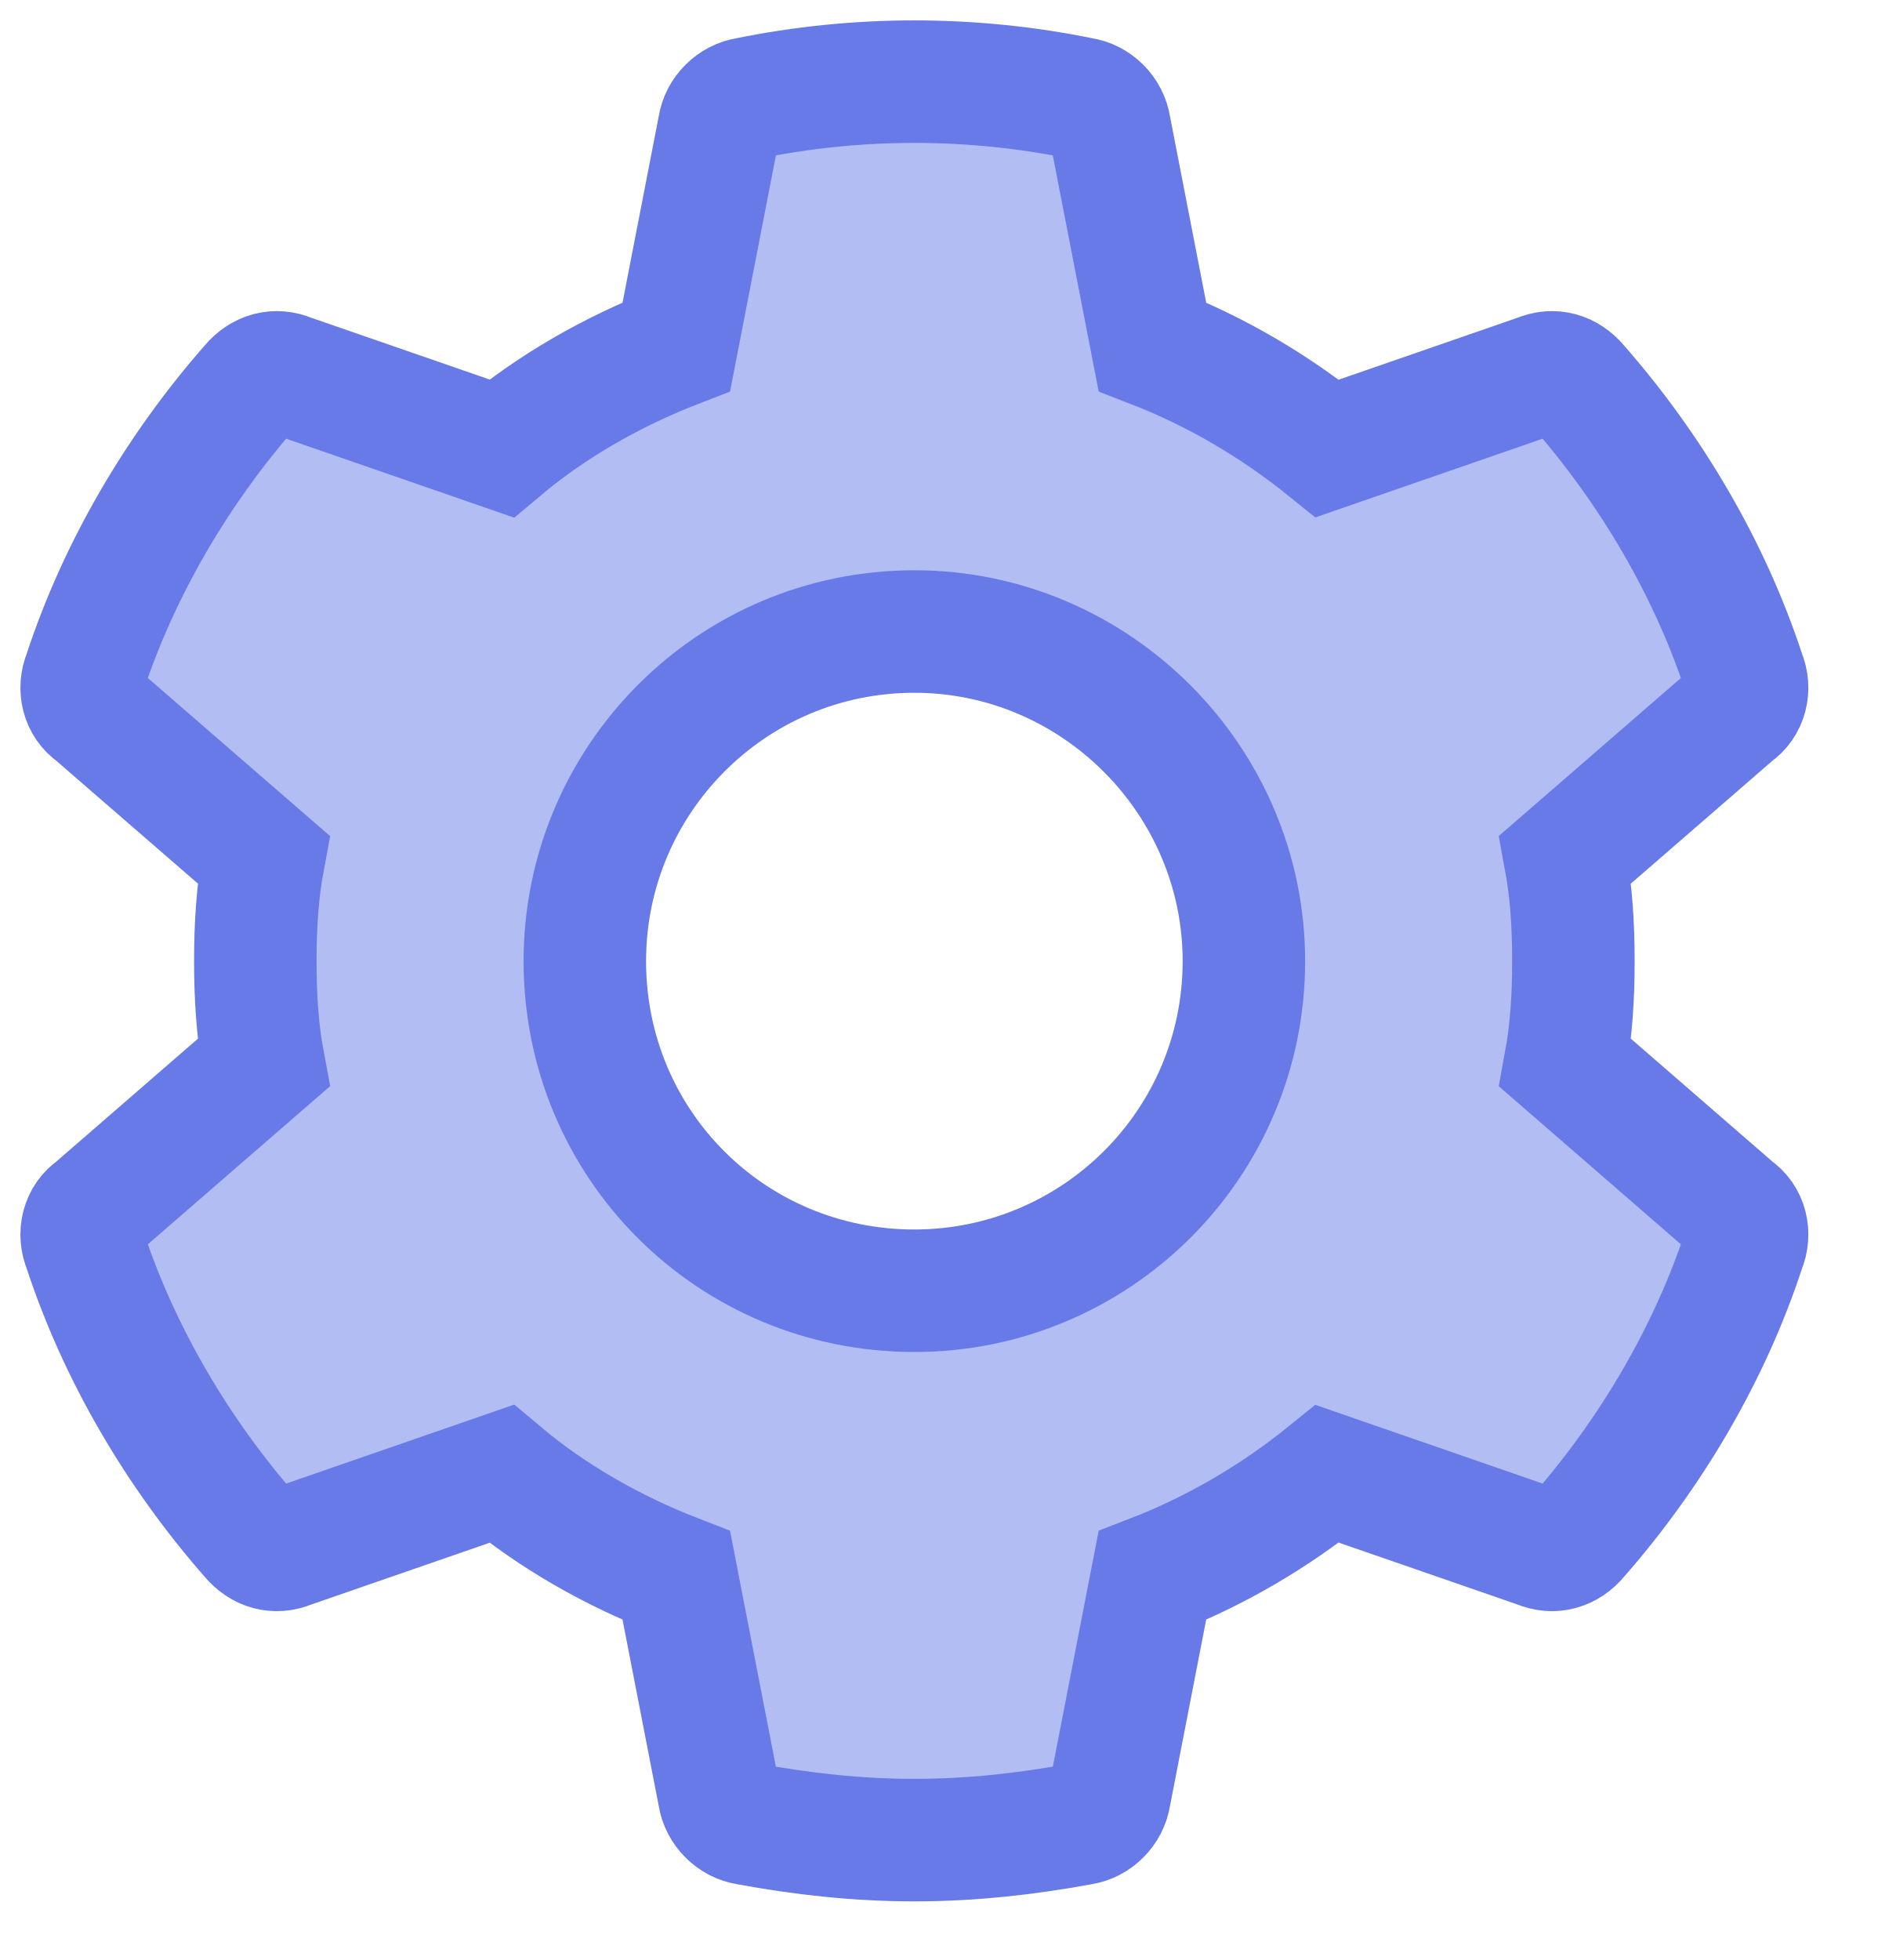
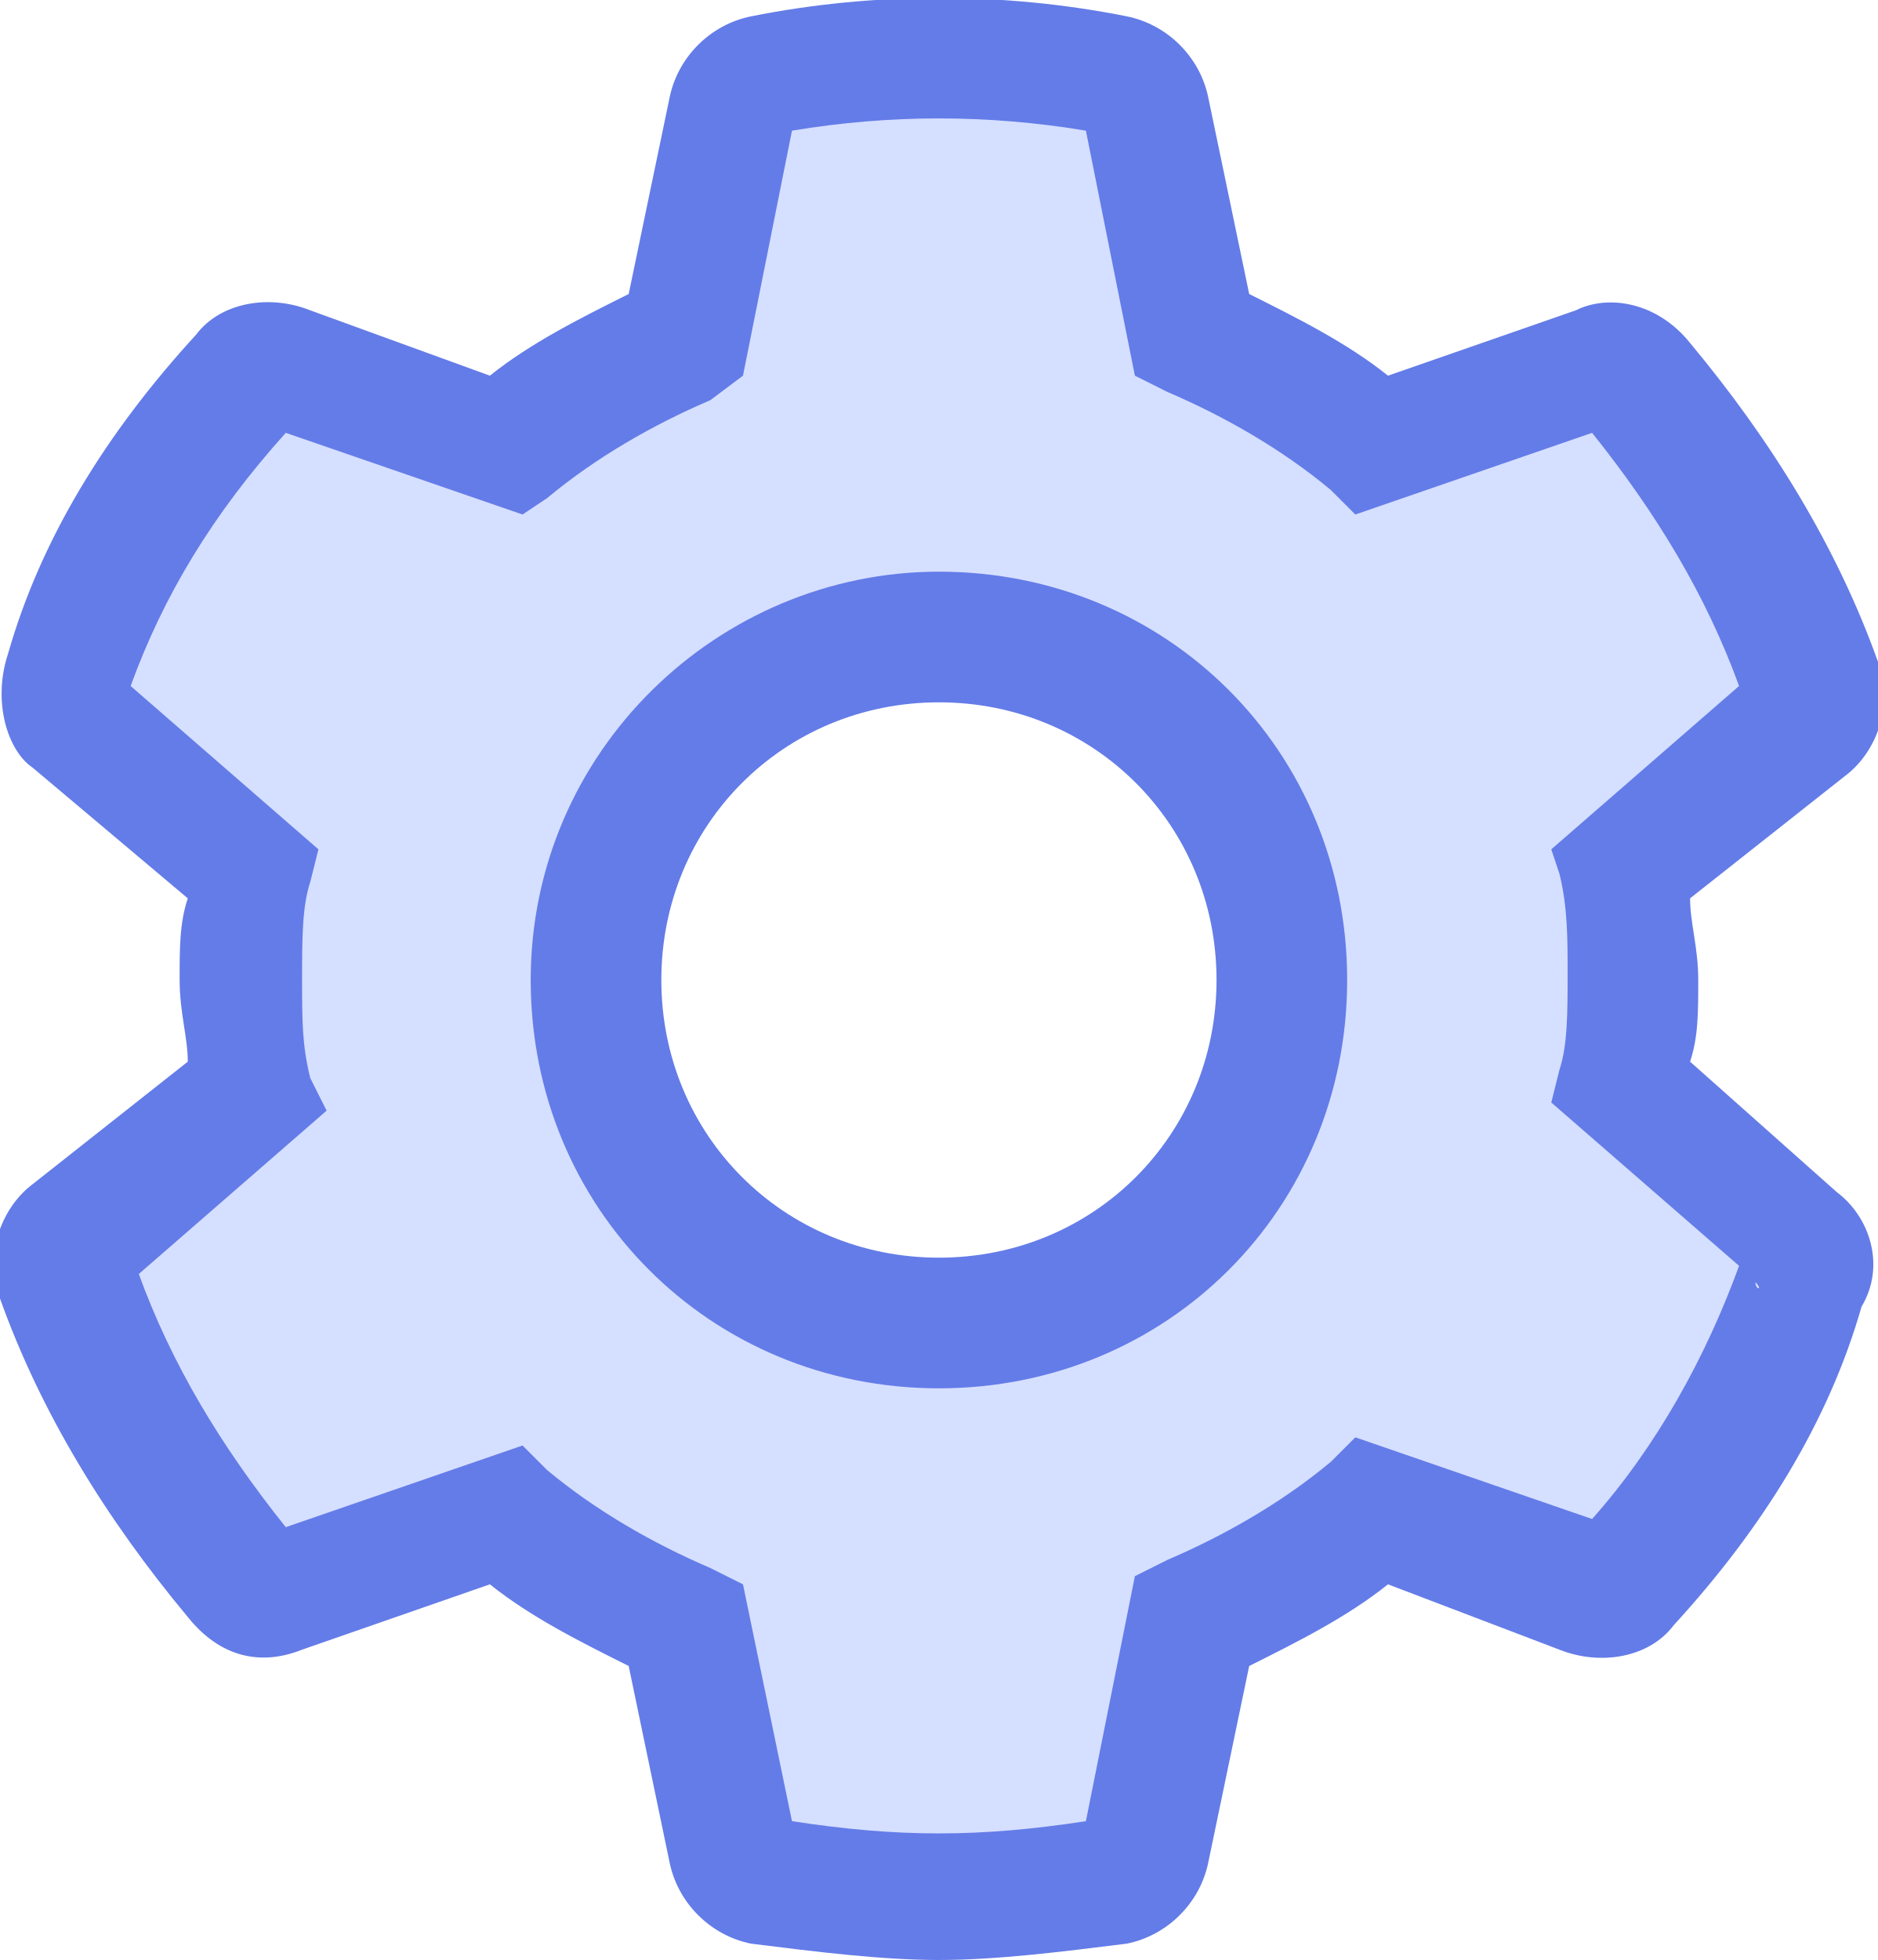
- <svg xmlns="http://www.w3.org/2000/svg" width="23px" height="24px" viewBox="0 0 23 24" version="1.1">
-   <defs />
-   <g id="Symbols" stroke="none" stroke-width="1" fill="none" fill-rule="evenodd" fill-opacity="0.5">
-     <g id="Icons/Tabs/Settings/Highlighted" transform="translate(-1, 1)" stroke="#677AE7" stroke-width="1.5" fill="#647CE8">
-       <path d="M20.172,12.015 C20.246,11.616 20.271,11.193 20.271,10.769 C20.271,10.345 20.246,9.922 20.172,9.523 L22.239,7.73 C22.389,7.63 22.439,7.431 22.364,7.256 C21.941,5.961 21.218,4.74 20.321,3.718 C20.197,3.569 20.022,3.519 19.848,3.594 L17.257,4.491 C16.609,3.968 15.886,3.544 15.114,3.245 L14.591,0.554 C14.566,0.38 14.417,0.23 14.242,0.206 C12.897,-0.069 11.502,-0.069 10.156,0.206 C9.982,0.23 9.832,0.38 9.807,0.554 L9.284,3.245 C8.512,3.544 7.765,3.968 7.142,4.491 L4.551,3.594 C4.376,3.519 4.202,3.569 4.077,3.718 C3.18,4.74 2.458,5.961 2.034,7.256 C1.96,7.431 2.009,7.63 2.159,7.73 L4.227,9.523 C4.152,9.922 4.127,10.345 4.127,10.769 C4.127,11.193 4.152,11.616 4.227,12.015 L2.159,13.809 C2.009,13.908 1.96,14.107 2.034,14.282 C2.458,15.577 3.18,16.798 4.077,17.82 C4.202,17.969 4.376,18.019 4.551,17.944 L7.142,17.047 C7.765,17.571 8.512,17.994 9.284,18.293 L9.807,20.984 C9.832,21.158 9.982,21.308 10.156,21.333 C10.829,21.457 11.502,21.532 12.199,21.532 C12.897,21.532 13.569,21.457 14.242,21.333 C14.417,21.308 14.566,21.158 14.591,20.984 L15.114,18.293 C15.886,17.994 16.609,17.571 17.257,17.047 L19.848,17.944 C20.022,18.019 20.197,17.969 20.321,17.82 C21.218,16.798 21.941,15.577 22.364,14.282 C22.439,14.107 22.389,13.908 22.239,13.809 L20.172,12.015 Z M12.199,14.805 C9.957,14.805 8.163,13.011 8.163,10.769 C8.163,8.552 9.957,6.733 12.199,6.733 C14.417,6.733 16.235,8.552 16.235,10.769 C16.235,13.011 14.417,14.805 12.199,14.805 L12.199,14.805 Z" id="settings" />
-     </g>
-   </g>
+ <svg xmlns="http://www.w3.org/2000/svg" version="1.1" id="Settings" x="0px" y="0px" viewBox="0 0 23 24" style="enable-background:new 0 0 23 24;" xml:space="preserve">
+   <style type="text/css">
+ 	.st0{fill:#D5DFFF;}
+ 	.st1{fill:#647ce8;}
+ </style>
+   <path id="fill" class="st0" d="M19.9,13.3c0.1-0.4,0.1-0.9,0.1-1.3c0-0.4,0-0.9-0.1-1.3L22,8.8c0.2-0.1,0.2-0.3,0.1-0.5  C21.7,7,21,5.7,20,4.7c-0.1-0.2-0.3-0.2-0.5-0.1l-2.7,0.9c-0.7-0.5-1.4-1-2.2-1.3L14,1.4C14,1.2,13.8,1,13.6,1  c-1.4-0.3-2.9-0.3-4.3,0C9.2,1,9,1.2,9,1.4L8.4,4.2C7.6,4.5,6.8,4.9,6.2,5.5L3.5,4.5C3.3,4.4,3.1,4.5,3,4.7C2,5.7,1.3,7,0.8,8.3  C0.8,8.5,0.8,8.7,1,8.8l2.2,1.9C3.1,11.1,3,11.6,3,12c0,0.4,0,0.9,0.1,1.3L1,15.2c-0.2,0.1-0.2,0.3-0.1,0.5C1.3,17,2,18.3,3,19.3  c0.1,0.2,0.3,0.2,0.5,0.1l2.7-0.9c0.7,0.5,1.4,1,2.2,1.3L9,22.6C9,22.8,9.2,23,9.4,23c0.7,0.1,1.4,0.2,2.1,0.2s1.4-0.1,2.1-0.2  c0.2,0,0.3-0.2,0.4-0.4l0.5-2.8c0.8-0.3,1.6-0.8,2.2-1.3l2.7,0.9c0.2,0.1,0.4,0,0.5-0.1c0.9-1.1,1.7-2.3,2.1-3.7  c0.1-0.2,0-0.4-0.1-0.5L19.9,13.3z M11.5,16.2c-2.4,0-4.2-1.9-4.2-4.2c0-2.3,1.9-4.2,4.2-4.2c2.3,0,4.2,1.9,4.2,4.2  C15.7,14.3,13.8,16.2,11.5,16.2L11.5,16.2z" />
+   <path id="outline" class="st1" d="M11.5,24c-0.7,0-1.5-0.1-2.3-0.2c-0.5-0.1-0.9-0.5-1-1l-0.5-2.4c-0.6-0.3-1.2-0.6-1.7-1l-2.3,0.8  c-0.5,0.2-1,0.1-1.4-0.4c-1-1.2-1.8-2.5-2.3-3.9c-0.2-0.5,0-1.1,0.4-1.4L2.3,13c0-0.3-0.1-0.6-0.1-1c0-0.4,0-0.7,0.1-1L0.4,9.4  C0.1,9.2-0.1,8.6,0.1,8c0.4-1.4,1.2-2.7,2.3-3.9c0.3-0.4,0.9-0.5,1.4-0.3L6,4.6c0.5-0.4,1.1-0.7,1.7-1l0.5-2.4c0.1-0.5,0.5-0.9,1-1  c1.5-0.3,3.1-0.3,4.6,0c0.5,0.1,0.9,0.5,1,1l0.5,2.4c0.6,0.3,1.2,0.6,1.7,1l2.3-0.8c0.4-0.2,1-0.1,1.4,0.4c1,1.2,1.8,2.5,2.3,3.9  c0.2,0.5,0,1.1-0.4,1.4L20.7,11c0,0.3,0.1,0.6,0.1,1c0,0.4,0,0.7-0.1,1l1.8,1.6c0.4,0.3,0.6,0.9,0.3,1.4c-0.4,1.4-1.2,2.7-2.3,3.9  c-0.3,0.4-0.9,0.5-1.4,0.3L17,19.4c-0.5,0.4-1.1,0.7-1.7,1l-0.5,2.4c-0.1,0.5-0.5,0.9-1,1C13,23.9,12.2,24,11.5,24z M13.2,22.5  C13.2,22.5,13.2,22.5,13.2,22.5L13.2,22.5z M9.8,22.5L9.8,22.5C9.8,22.5,9.8,22.5,9.8,22.5z M9.7,22.3c1.3,0.2,2.3,0.2,3.6,0l0.6-3  l0.4-0.2c0.7-0.3,1.4-0.7,2-1.2l0.3-0.3l2.9,1c0.8-0.9,1.4-2,1.8-3.1l-2.3-2l0.1-0.4c0.1-0.3,0.1-0.7,0.1-1.2c0-0.4,0-0.8-0.1-1.2  L19,10.4l2.3-2c-0.4-1.1-1-2.1-1.8-3.1l-2.9,1l-0.3-0.3c-0.6-0.5-1.3-0.9-2-1.2l-0.4-0.2l-0.6-3c-1.2-0.2-2.4-0.2-3.6,0l-0.6,3  L8.7,4.9C8,5.2,7.3,5.6,6.7,6.1L6.4,6.3l-2.9-1C2.6,6.3,2,7.3,1.6,8.4l2.3,2l-0.1,0.4c-0.1,0.3-0.1,0.7-0.1,1.2c0,0.5,0,0.8,0.1,1.2  L4,13.6l-2.3,2c0.4,1.1,1,2.1,1.8,3.1l2.9-1l0.3,0.3c0.6,0.5,1.3,0.9,2,1.2l0.4,0.2L9.7,22.3z M13.5,22.2  C13.5,22.2,13.5,22.2,13.5,22.2C13.5,22.2,13.5,22.2,13.5,22.2z M9.5,22.2C9.5,22.2,9.5,22.2,9.5,22.2C9.5,22.2,9.5,22.2,9.5,22.2z   M19.4,18.8C19.4,18.8,19.4,18.8,19.4,18.8C19.4,18.8,19.4,18.8,19.4,18.8z M3.6,18.8C3.6,18.8,3.6,18.8,3.6,18.8  C3.6,18.8,3.6,18.8,3.6,18.8z M3.2,18.7C3.2,18.8,3.2,18.8,3.2,18.7L3.2,18.7z M19.8,18.7L19.8,18.7C19.8,18.7,19.8,18.7,19.8,18.7z   M21.5,15.7C21.5,15.8,21.6,15.8,21.5,15.7L21.5,15.7z M1.5,15.7L1.5,15.7C1.5,15.8,1.5,15.7,1.5,15.7z M21.4,15.4  C21.4,15.4,21.4,15.4,21.4,15.4C21.4,15.4,21.4,15.4,21.4,15.4z M1.6,15.4C1.6,15.4,1.6,15.4,1.6,15.4C1.6,15.4,1.6,15.4,1.6,15.4z   M21.4,8.6C21.4,8.6,21.4,8.6,21.4,8.6C21.4,8.6,21.4,8.6,21.4,8.6z M1.6,8.6C1.6,8.6,1.6,8.6,1.6,8.6C1.6,8.6,1.6,8.6,1.6,8.6z   M21.5,8.2C21.5,8.3,21.5,8.3,21.5,8.2L21.5,8.2z M1.4,8.2L1.4,8.2C1.5,8.2,1.4,8.2,1.4,8.2z M3.2,5.3C3.2,5.3,3.2,5.3,3.2,5.3  L3.2,5.3z M19.8,5.2L19.8,5.2C19.8,5.3,19.8,5.3,19.8,5.2z M19.4,5.2C19.4,5.2,19.4,5.2,19.4,5.2C19.4,5.2,19.4,5.2,19.4,5.2z   M3.6,5.2C3.6,5.2,3.6,5.2,3.6,5.2C3.6,5.2,3.6,5.2,3.6,5.2z M13.5,1.8C13.5,1.8,13.5,1.8,13.5,1.8C13.5,1.8,13.5,1.8,13.5,1.8z   M9.5,1.8C9.5,1.8,9.5,1.8,9.5,1.8C9.5,1.8,9.5,1.8,9.5,1.8z M13.2,1.5C13.2,1.5,13.2,1.5,13.2,1.5L13.2,1.5z M9.8,1.5L9.8,1.5  C9.8,1.5,9.8,1.5,9.8,1.5z M11.5,17c-2.8,0-5-2.2-5-5s2.3-5,5-5c2.8,0,5,2.2,5,5S14.3,17,11.5,17z M11.5,8.6c-1.9,0-3.4,1.5-3.4,3.4  c0,1.9,1.5,3.4,3.4,3.4c1.9,0,3.4-1.5,3.4-3.4S13.4,8.6,11.5,8.6z" />
</svg>
